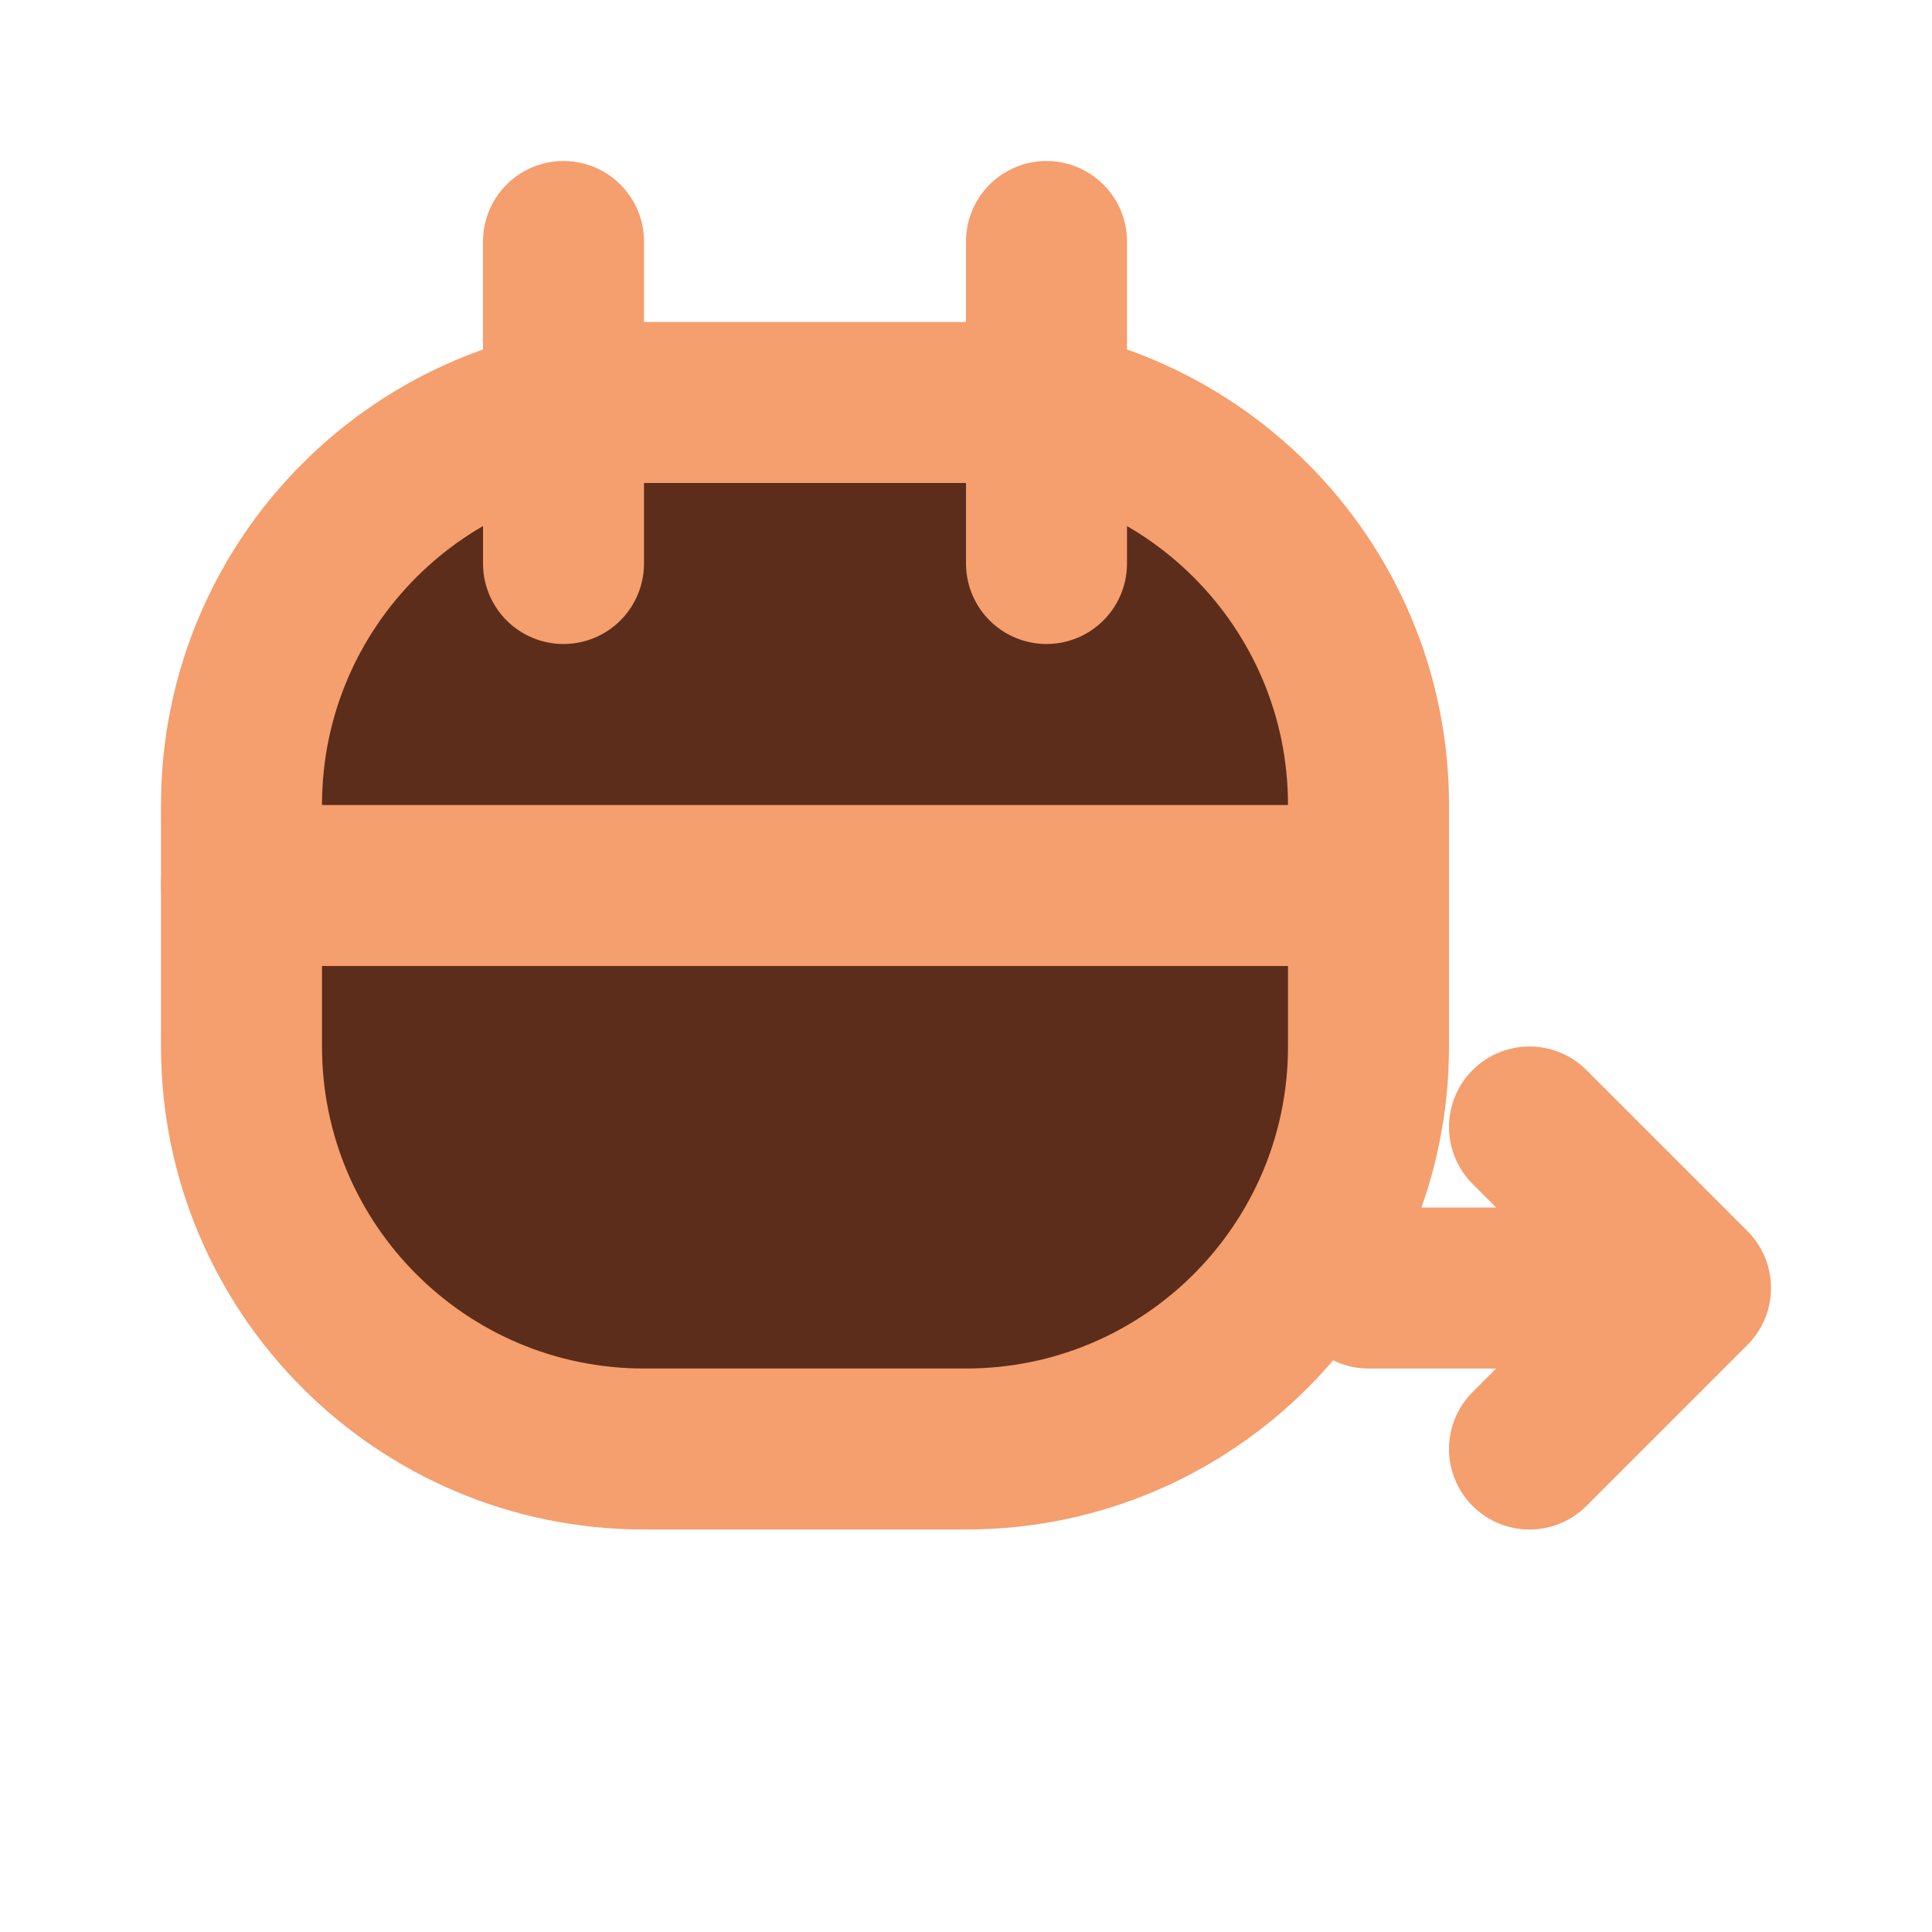
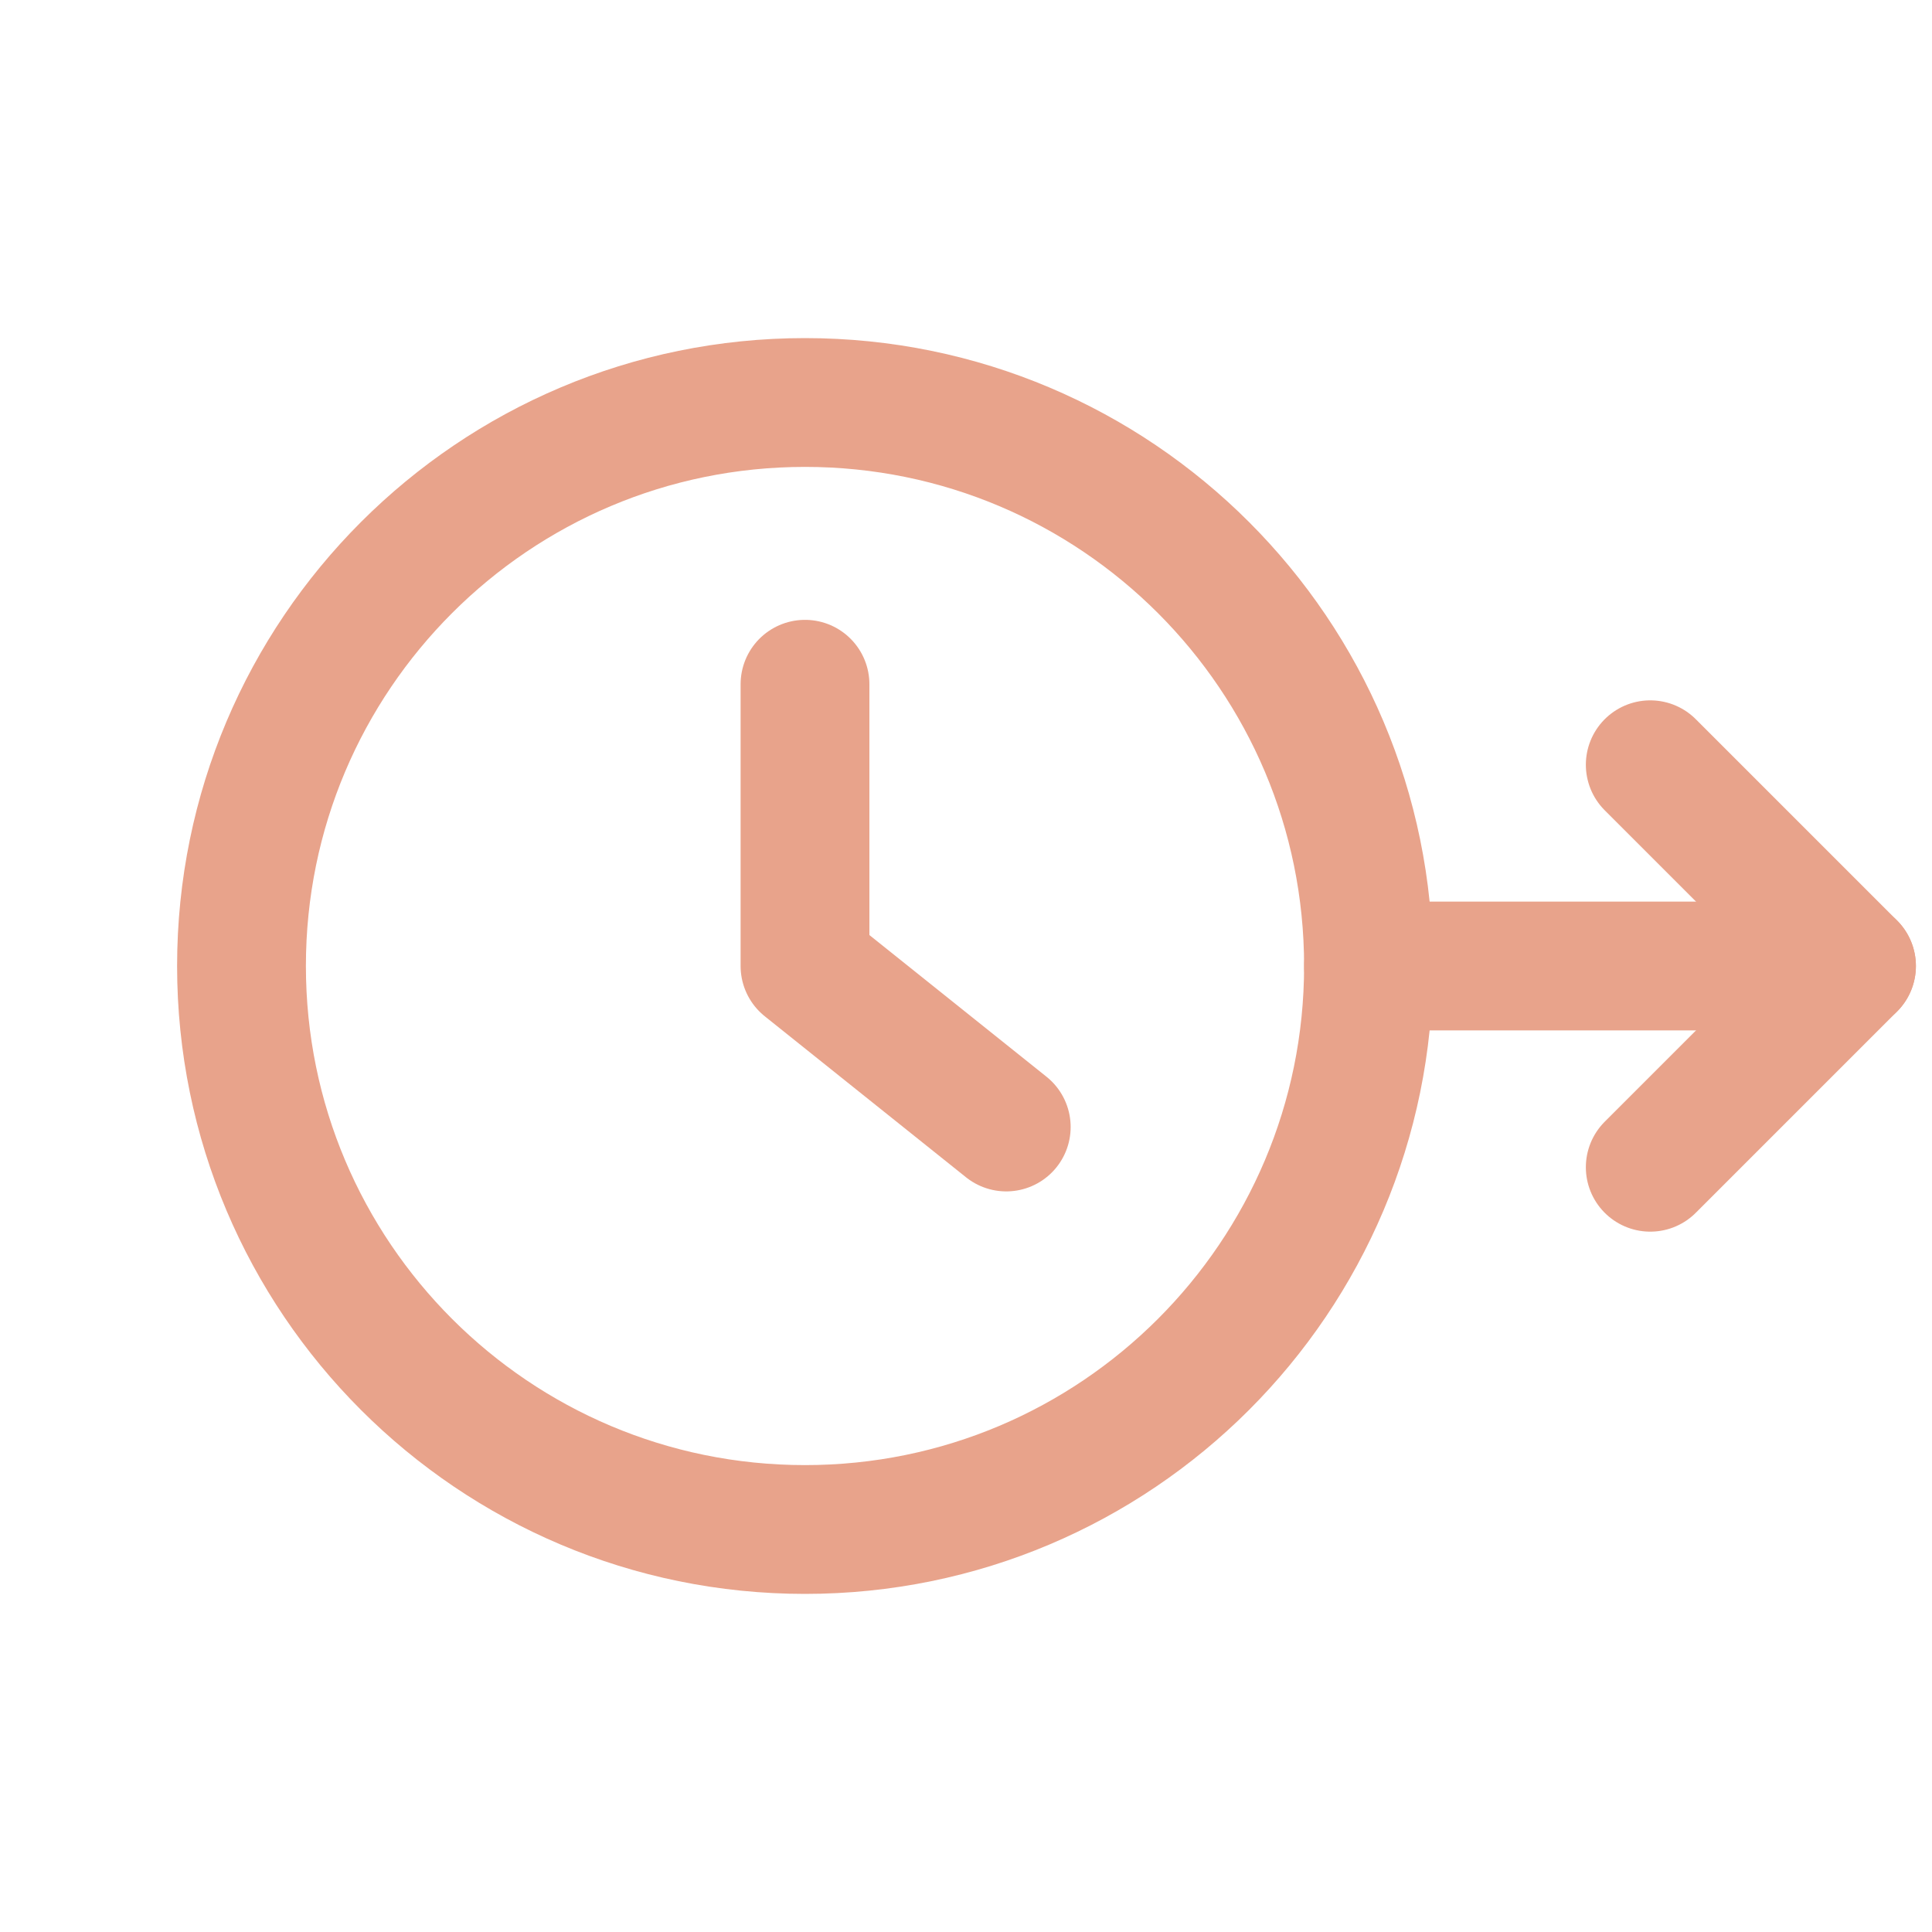
- <svg xmlns="http://www.w3.org/2000/svg" viewBox="0 0 24 24" fill="none">
-   <rect x="3" y="5" width="14" height="13" rx="5" fill="#5c2d1a" stroke="#f59e6e" stroke-width="2" />
-   <path d="M3 11h14M7 3v4M13 3v4" stroke="#f59e6e" stroke-width="2" stroke-linecap="round" />
-   <path d="M17 16h4M19 14l2 2-2 2" stroke="#f59e6e" stroke-width="2" stroke-linecap="round" stroke-linejoin="round" />
+ <svg xmlns="http://www.w3.org/2000/svg" viewBox="0 0 24 24">
+   <circle cx="10" cy="12" r="7" fill="none" stroke="#E8A38B" stroke-width="1.6" stroke-linecap="round" stroke-linejoin="round" />
+   <path d="M10 8.5v3.5l2.5 2" fill="none" stroke="#E8A38B" stroke-width="1.6" stroke-linecap="round" stroke-linejoin="round" />
+   <path d="M17 12h6" fill="none" stroke="#E8A38B" stroke-width="1.6" stroke-linecap="round" />
+   <path d="M20.5 9.5L23 12 20.5 14.5" fill="none" stroke="#E8A38B" stroke-width="1.6" stroke-linecap="round" stroke-linejoin="round" />
</svg>
